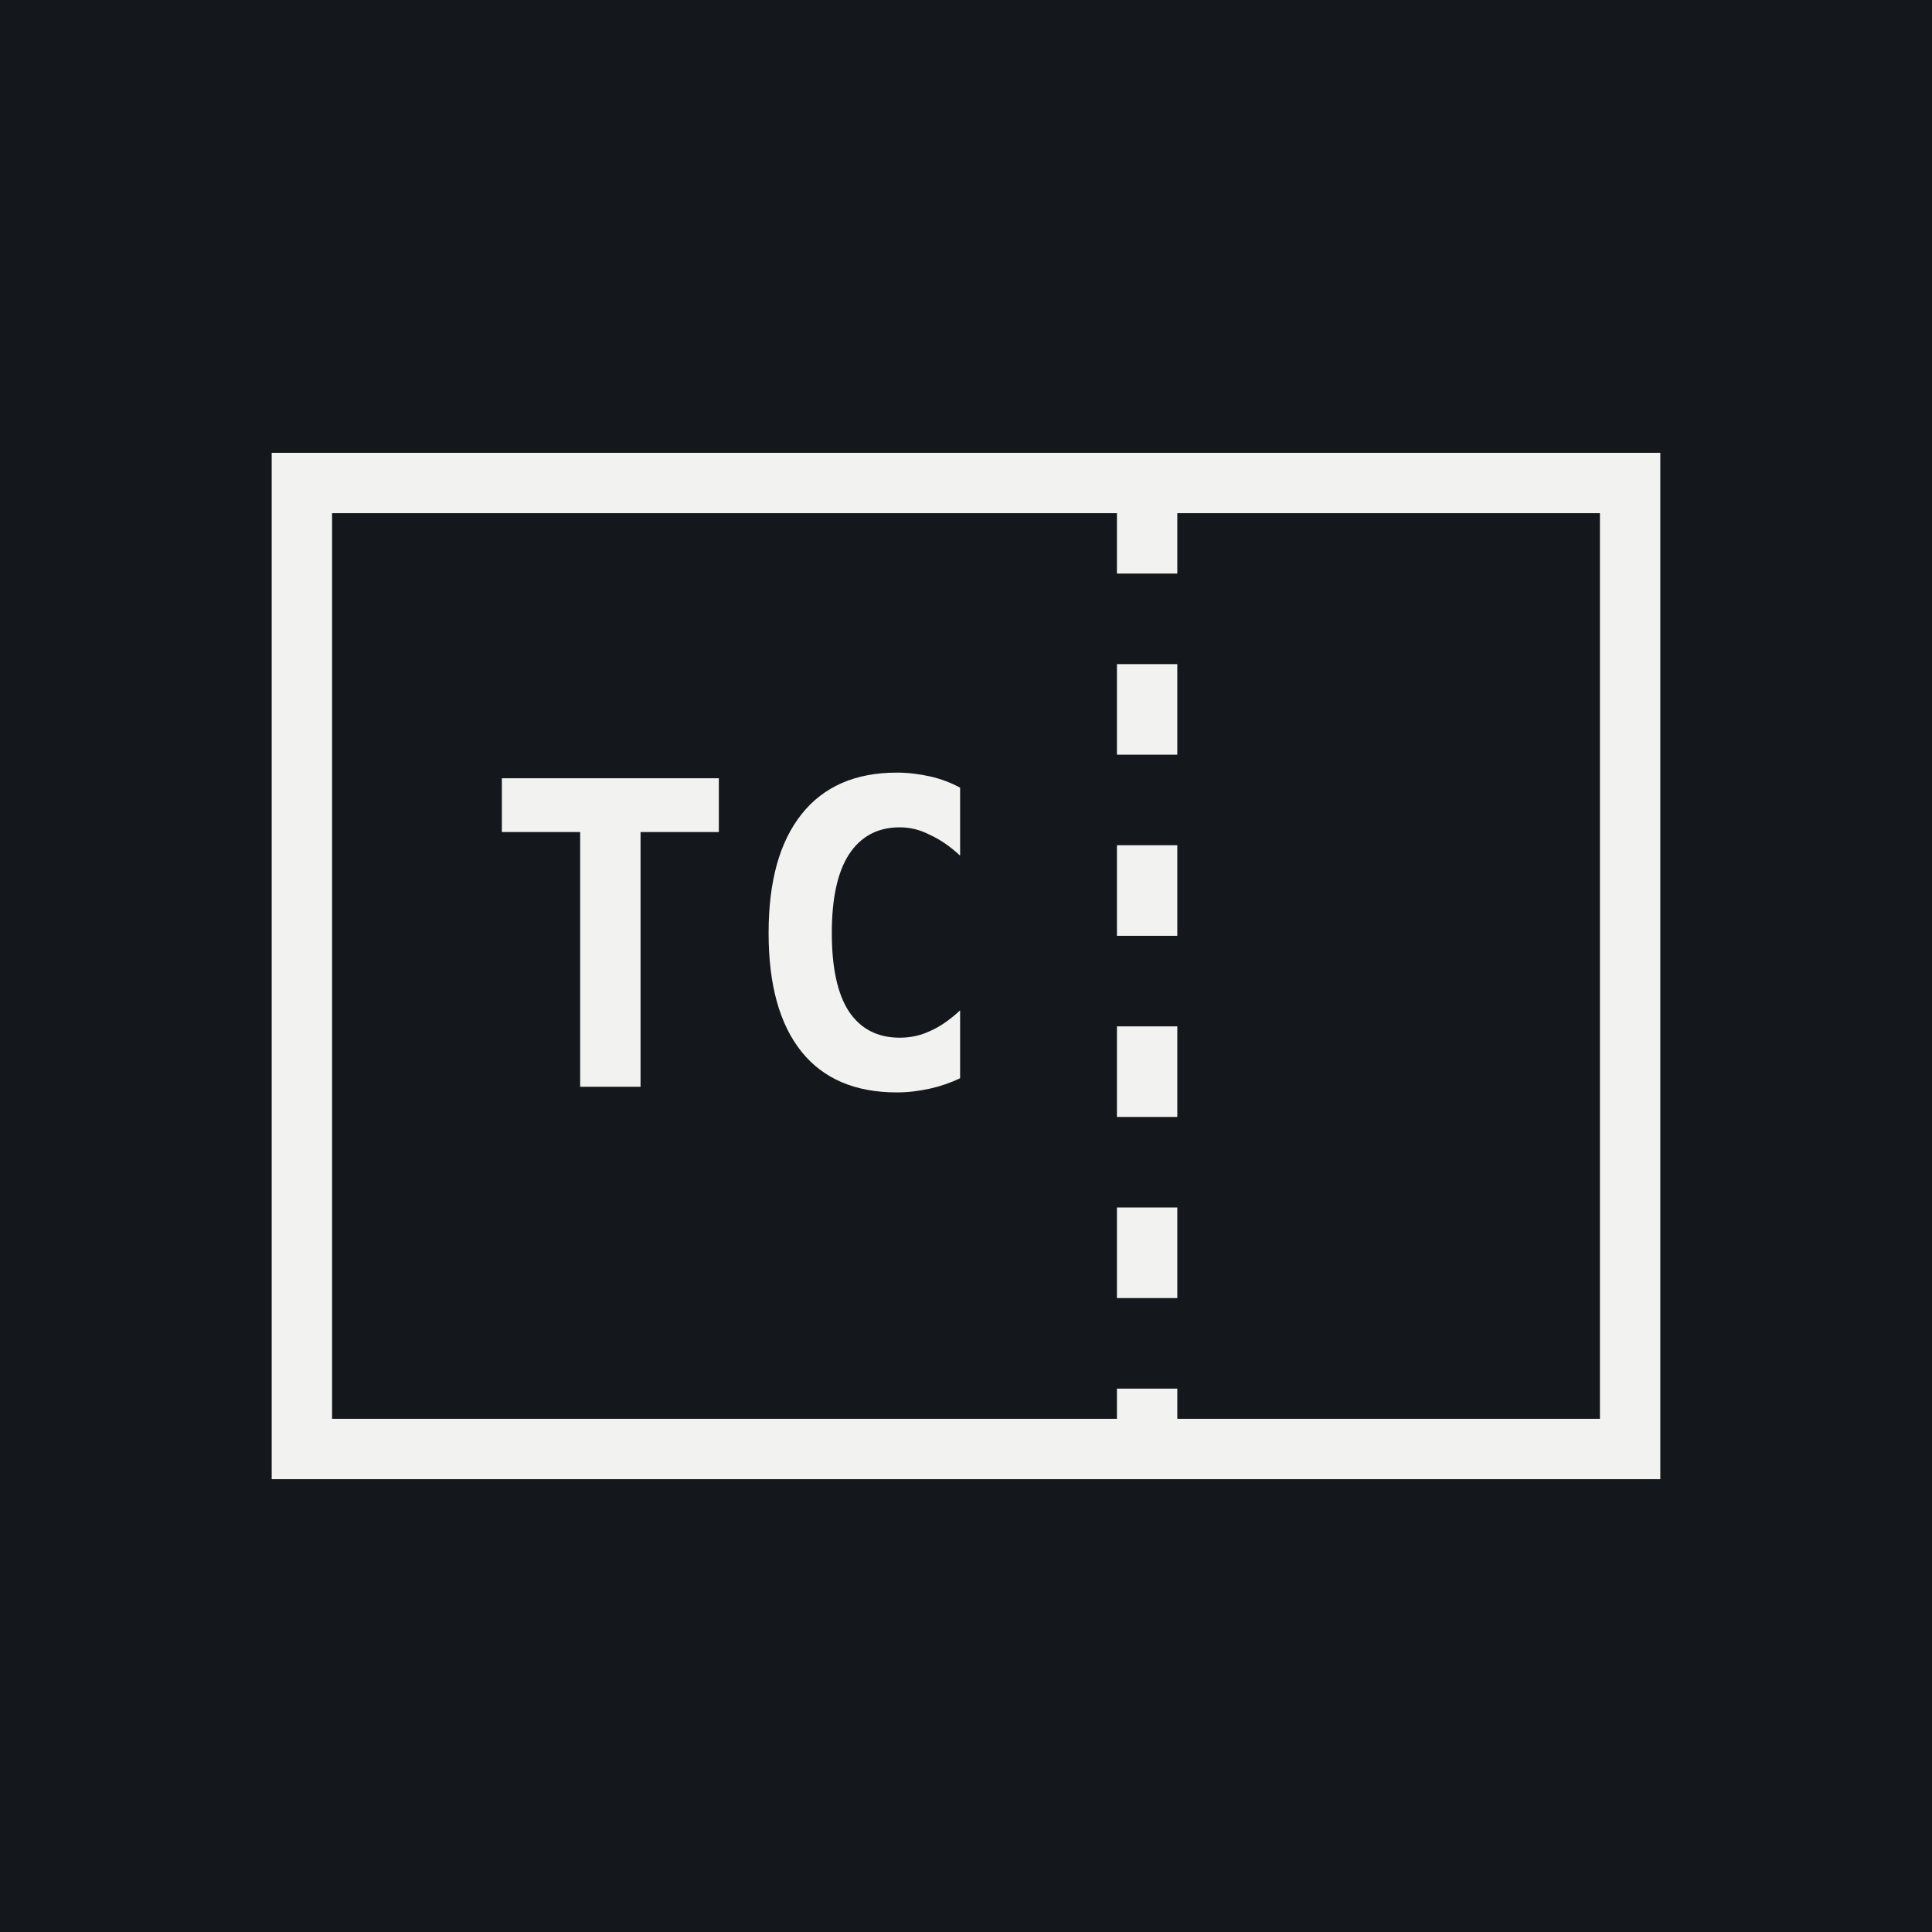
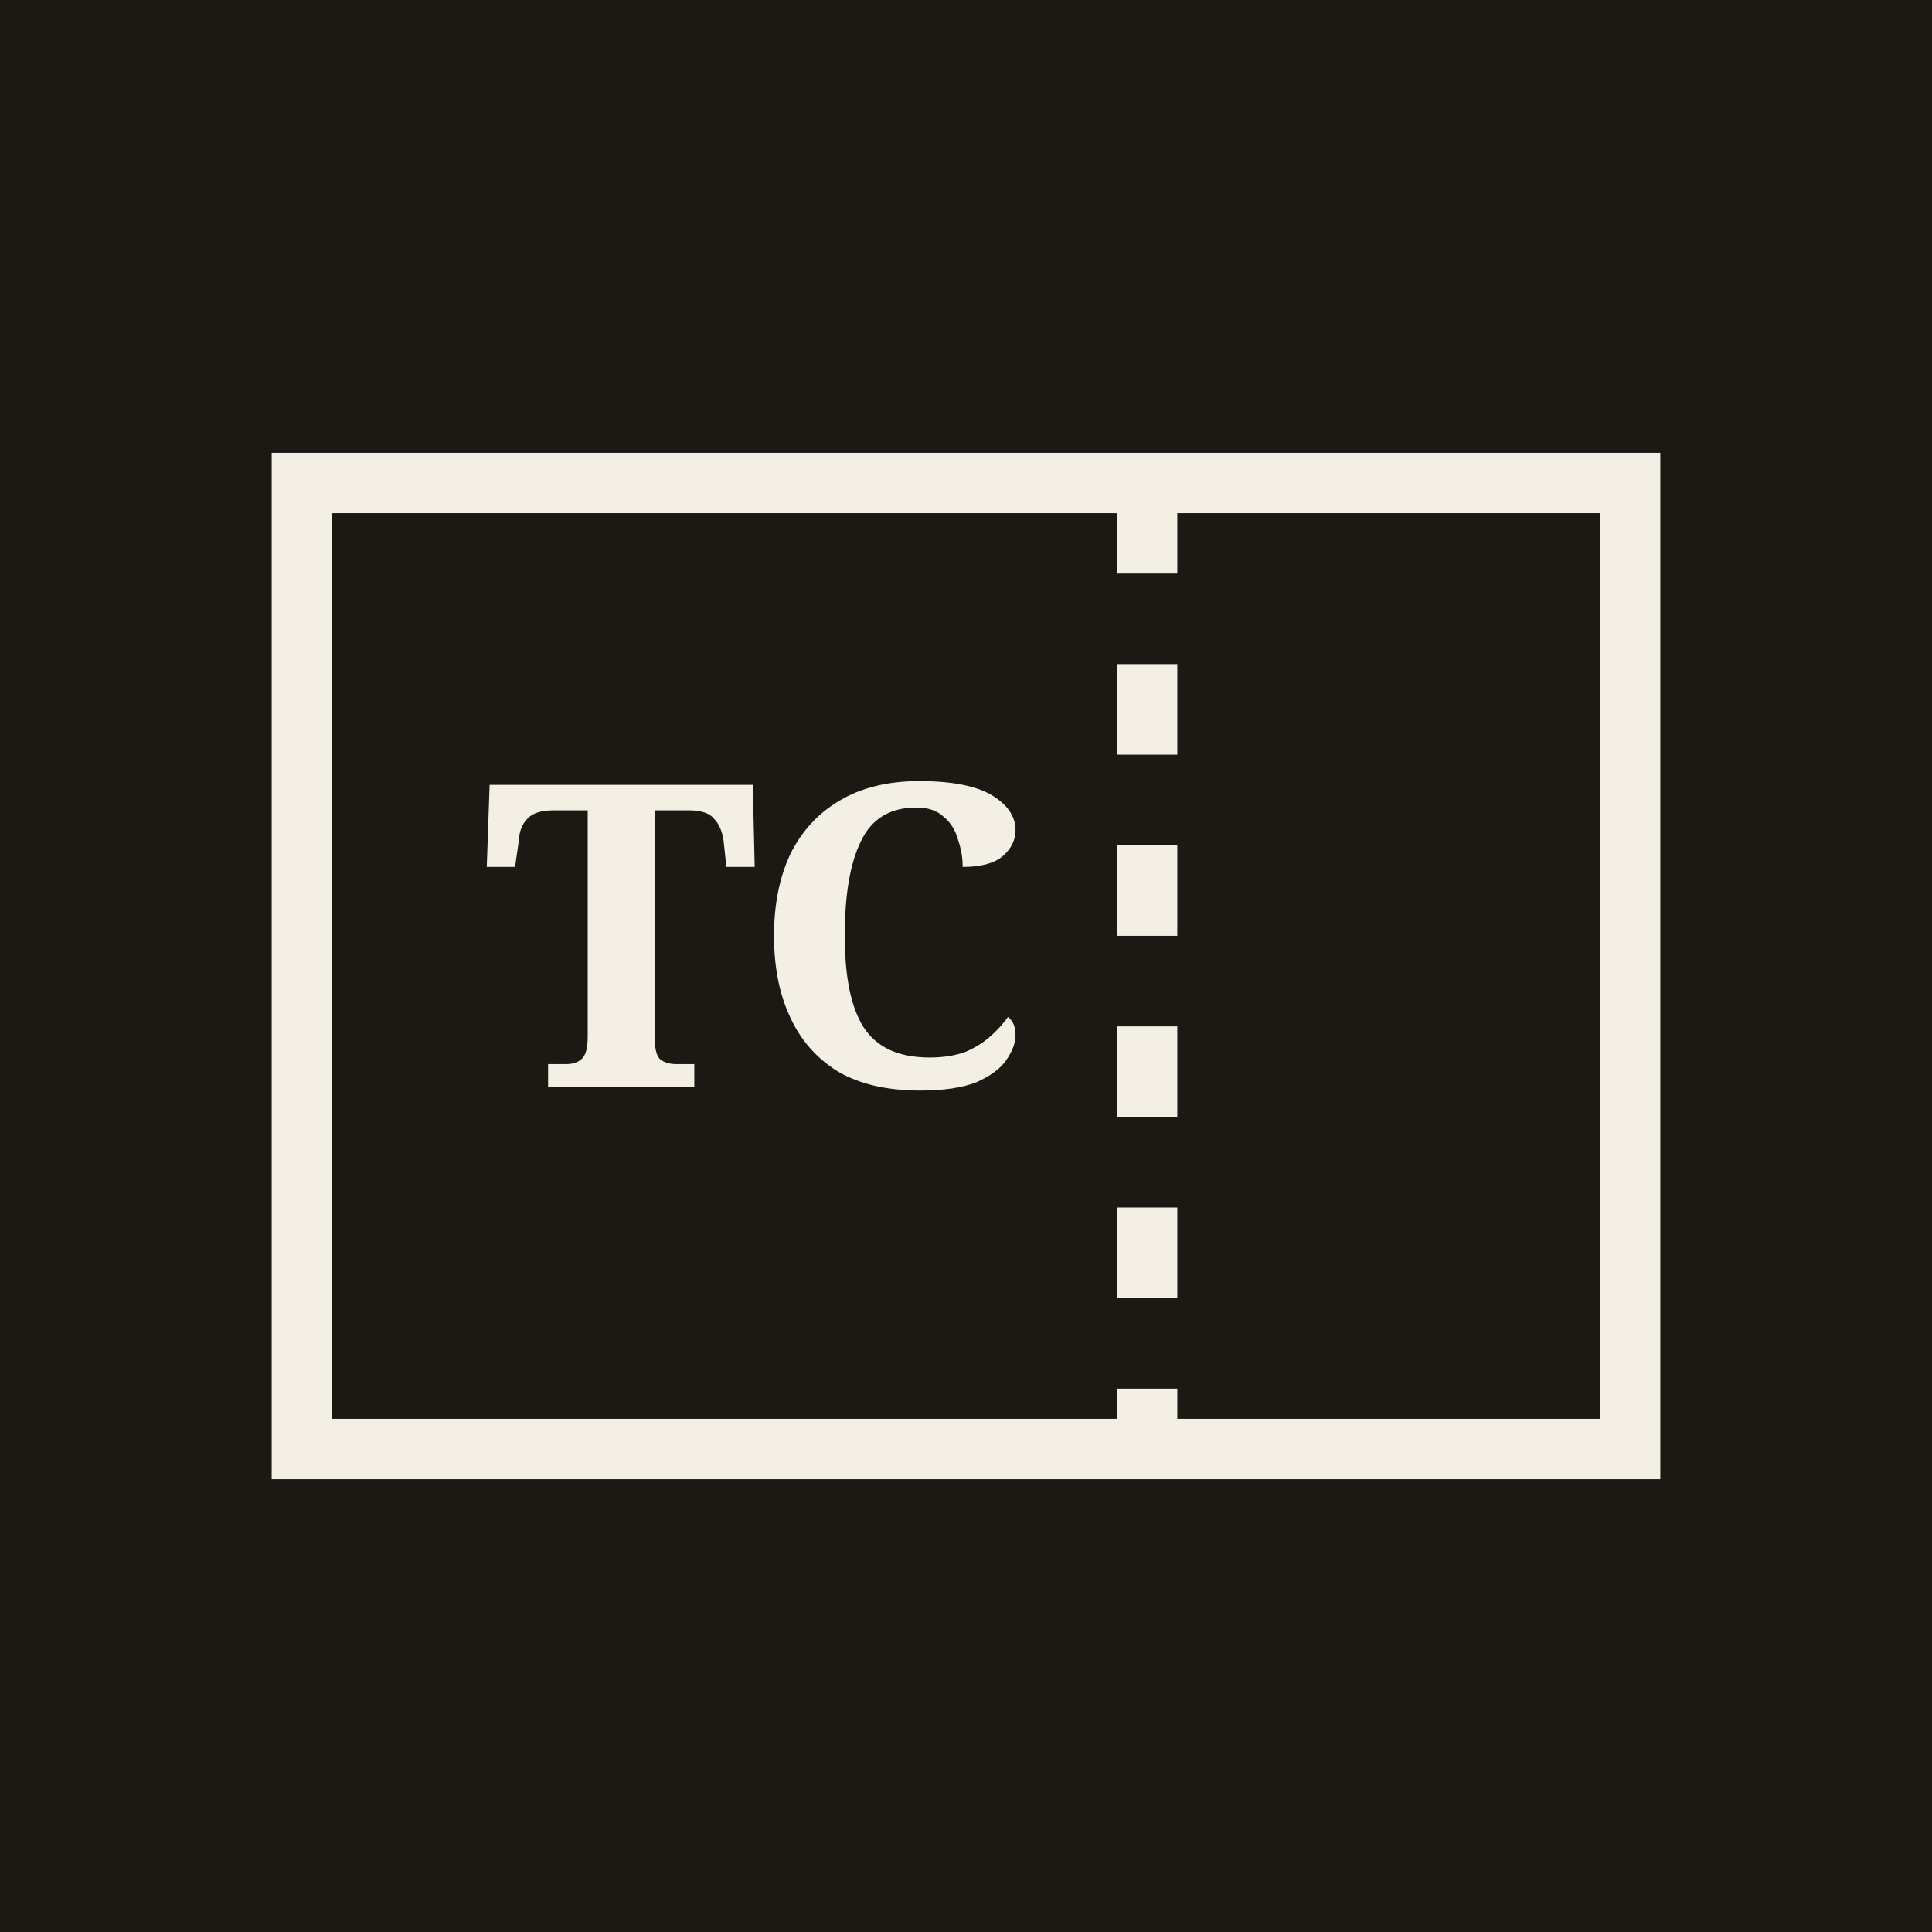
<svg xmlns="http://www.w3.org/2000/svg" viewBox="0 0 32 32" role="img" aria-label="TransitCheck">
-   <rect width="32" height="32" fill="#14181d" />
-   <rect x="5" y="8" width="22" height="16" fill="none" stroke="#f2f3f0" stroke-width="1" />
-   <path d="M19 8v16" fill="none" stroke="#f2f3f0" stroke-width="1" stroke-dasharray="1.5 1.5" />
-   <text x="8" y="18" fill="#f2f3f0" font-family="ui-monospace, monospace" font-size="7" font-weight="600">TC</text>
+   <rect width="32" height="32" fill="#1c1914" />
+   <rect x="5" y="8" width="22" height="16" fill="none" stroke="#f4efe4" stroke-width="1" />
+   <path d="M19 8v16" fill="none" stroke="#f4efe4" stroke-width="1" stroke-dasharray="1.5 1.5" />
+   <text x="8" y="18" fill="#f4efe4" font-family="ui-serif, Georgia, serif" font-size="7" font-weight="600">TC</text>
</svg>
